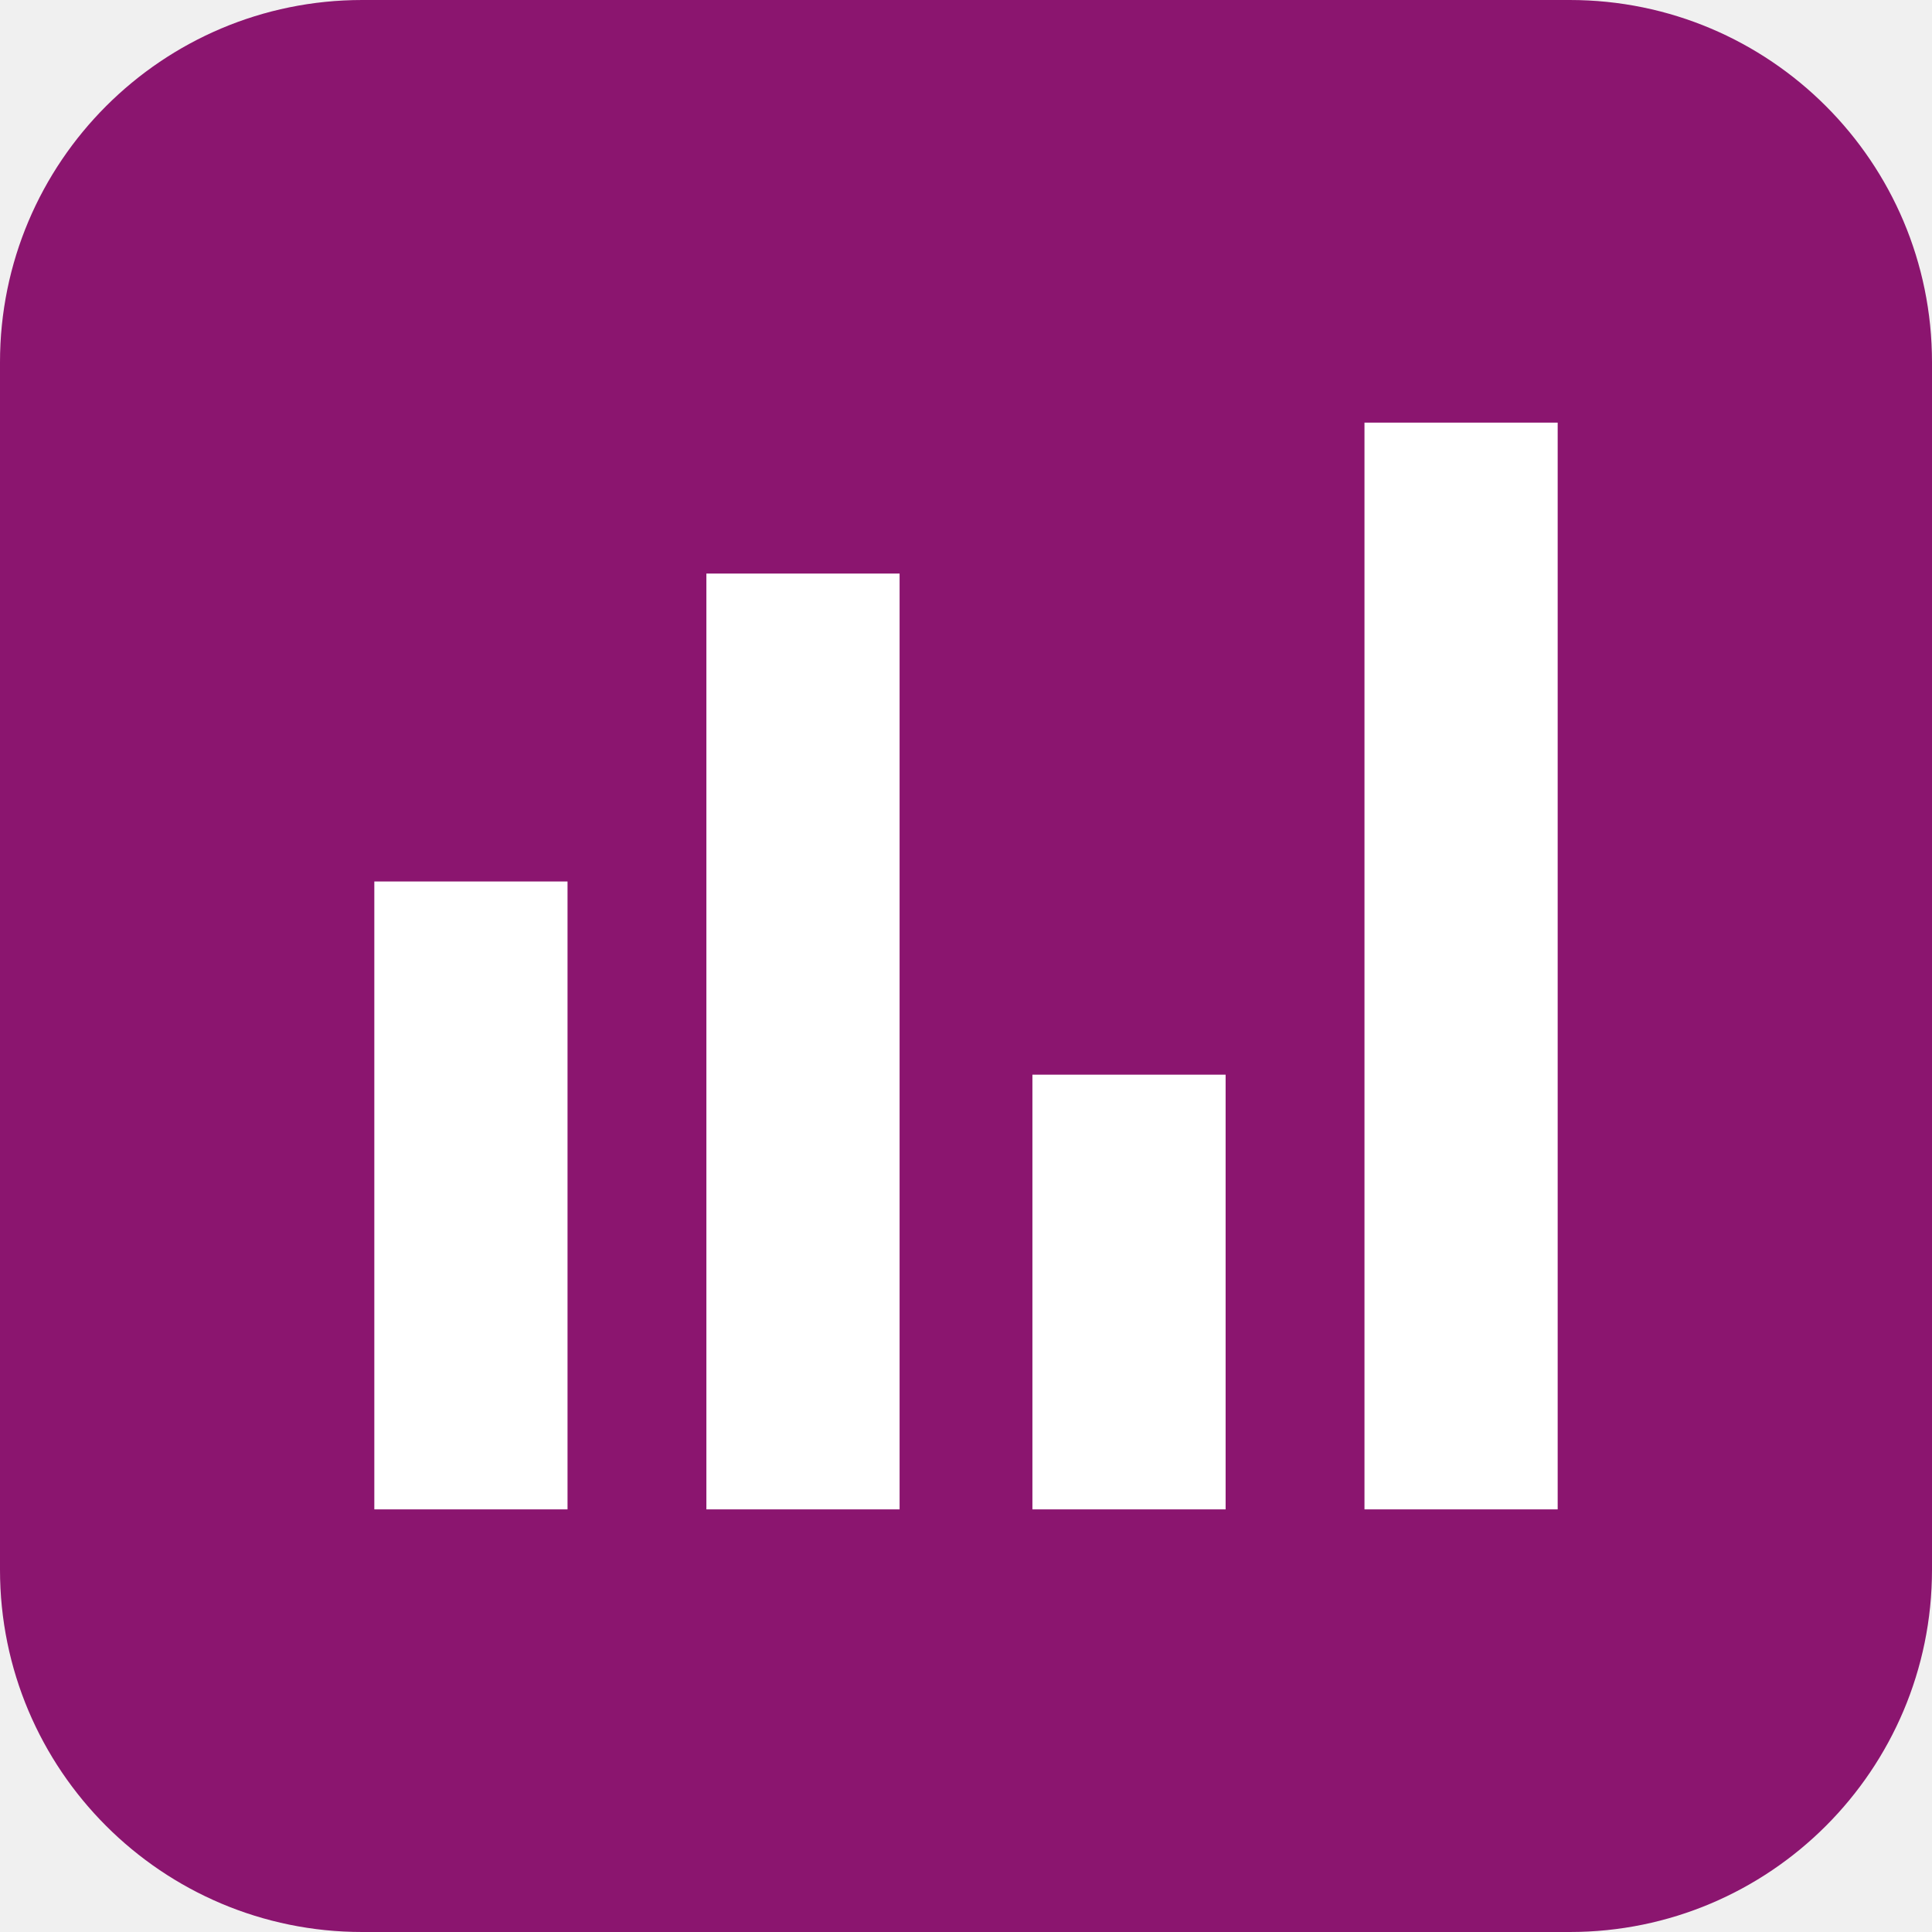
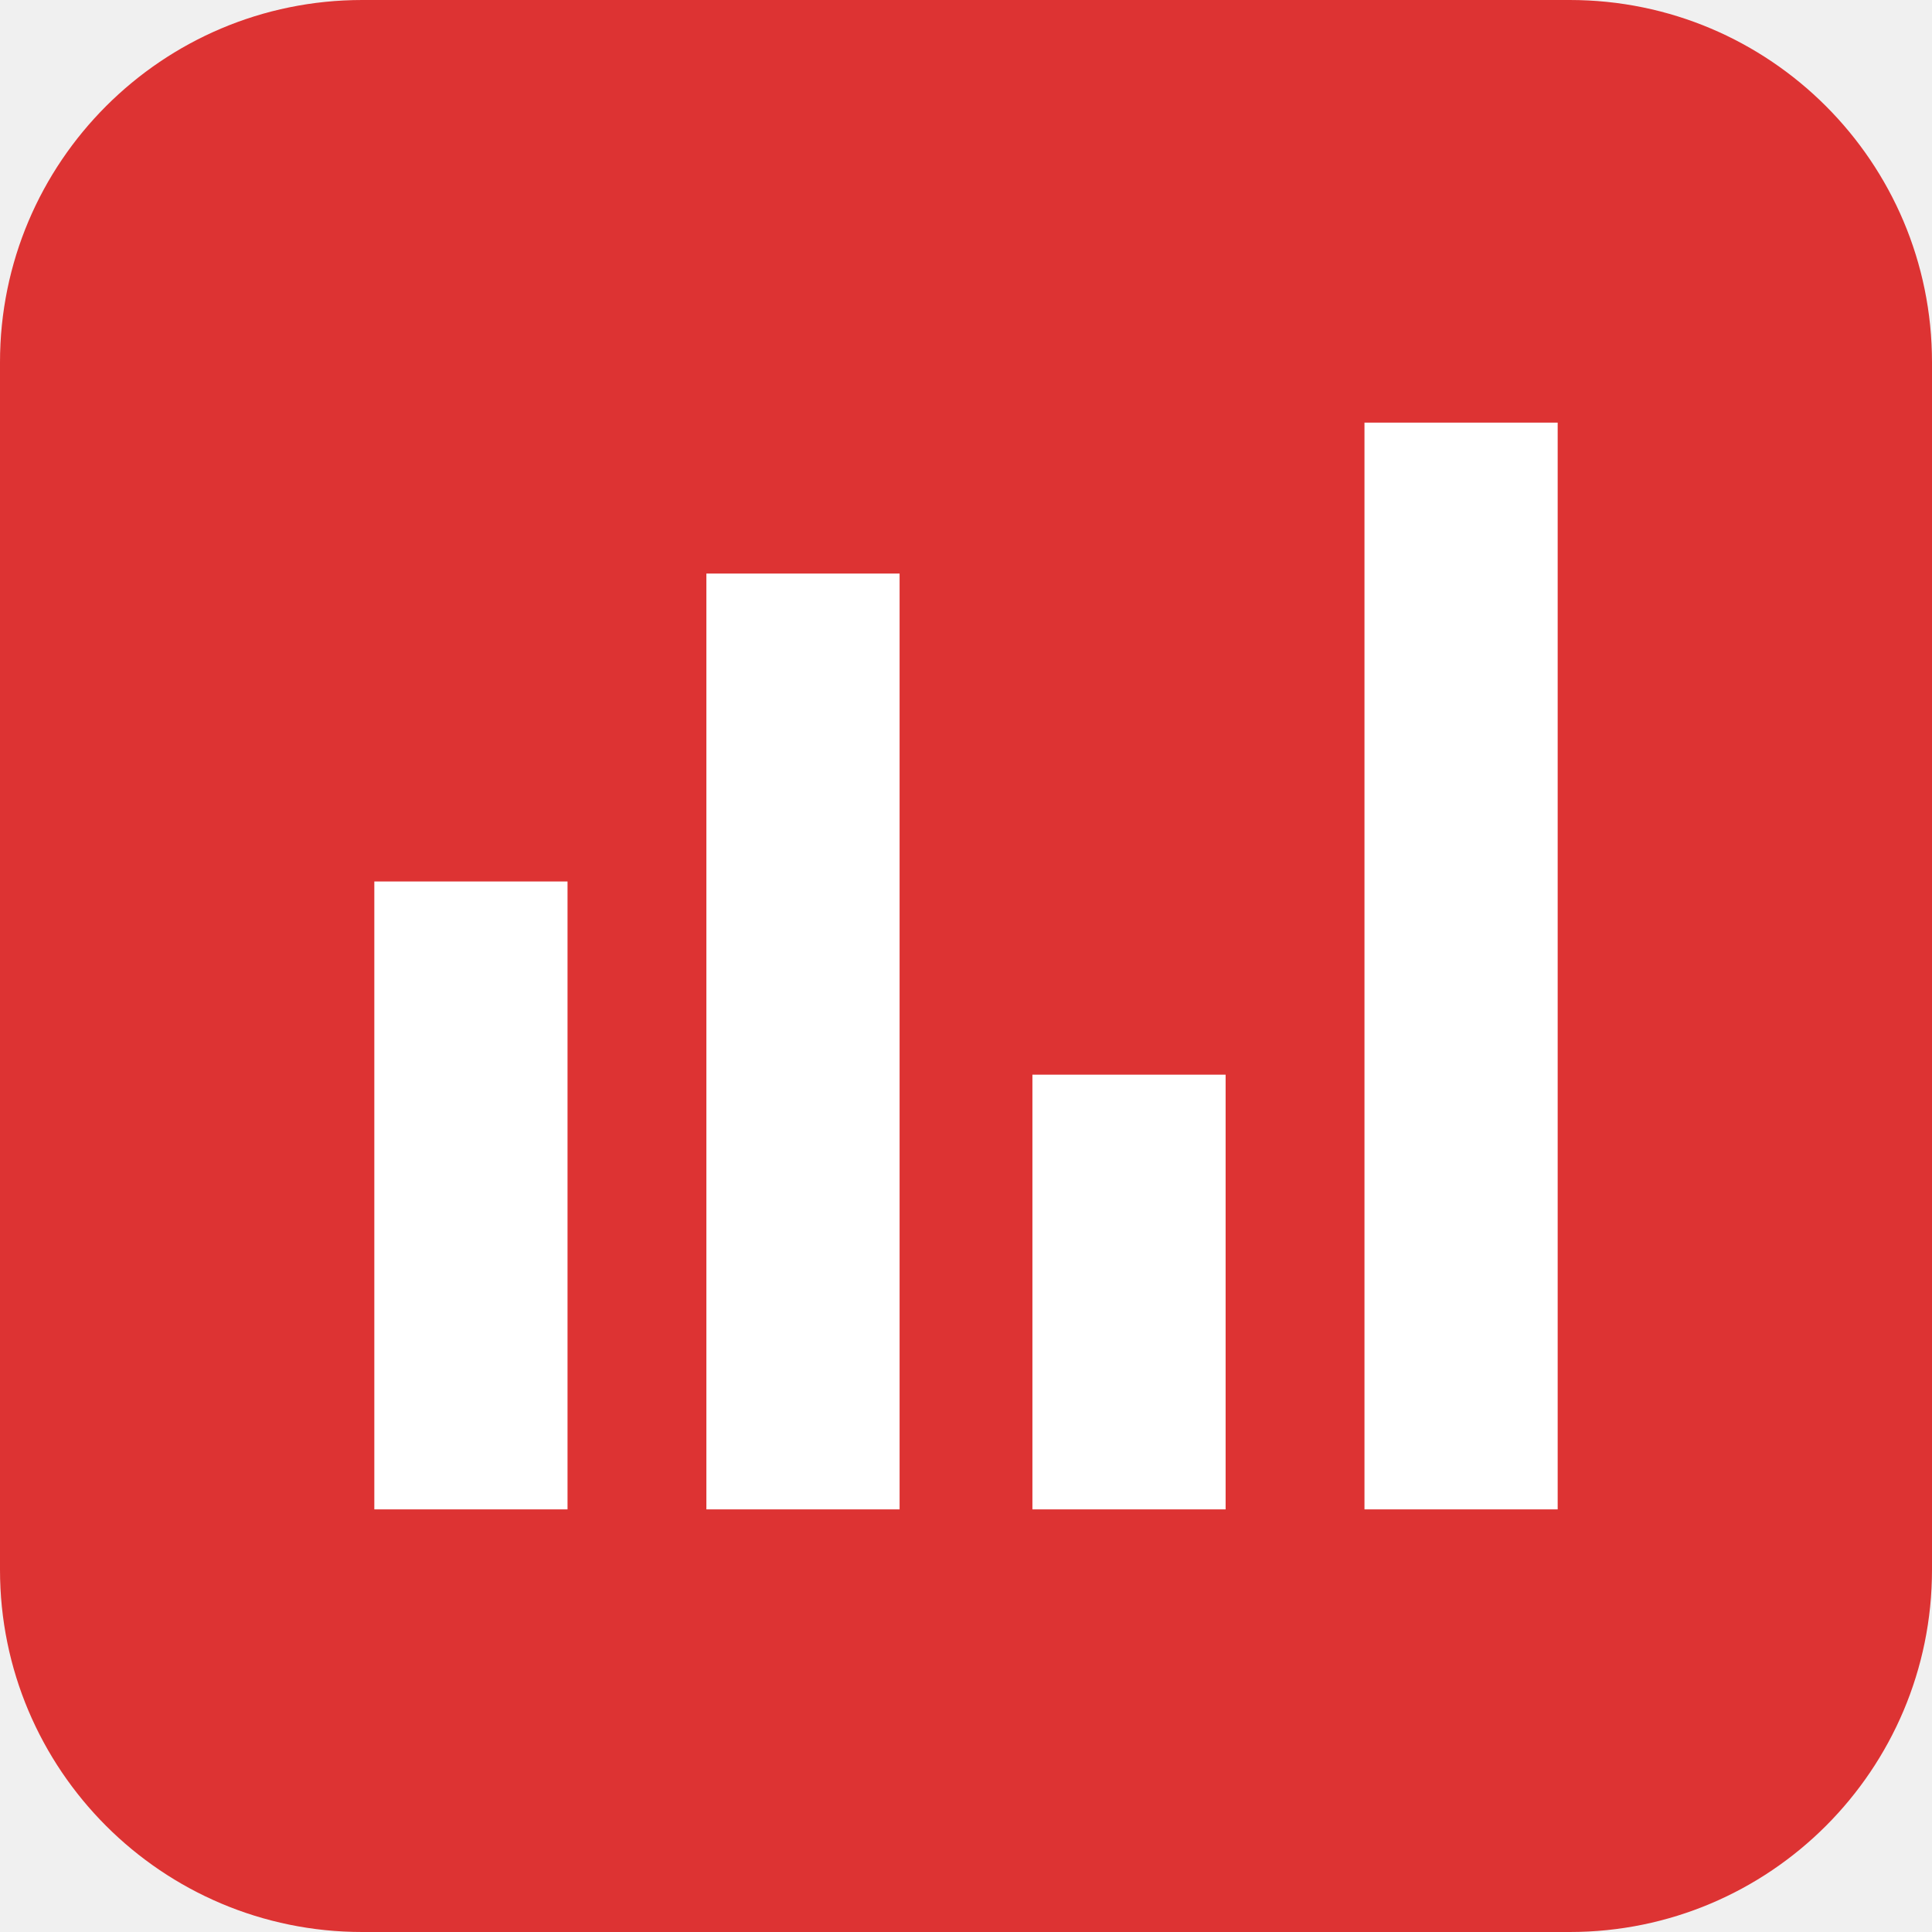
<svg xmlns="http://www.w3.org/2000/svg" viewBox="0 0 32 32">
-   <rect width="32" height="32" rx="6" fill="#8b156f" />
+   <rect width="32" height="32" rx="6" fill="#dd3333" />
  <g fill="#ffffff">
    <rect x="6.2" y="14.6" width="3.2" height="10.4" />
    <rect x="11.7" y="9.5" width="3.2" height="15.5" />
    <rect x="17.1" y="17.8" width="3.2" height="7.2" />
    <rect x="22.6" y="7" width="3.2" height="18" />
  </g>
</svg>
